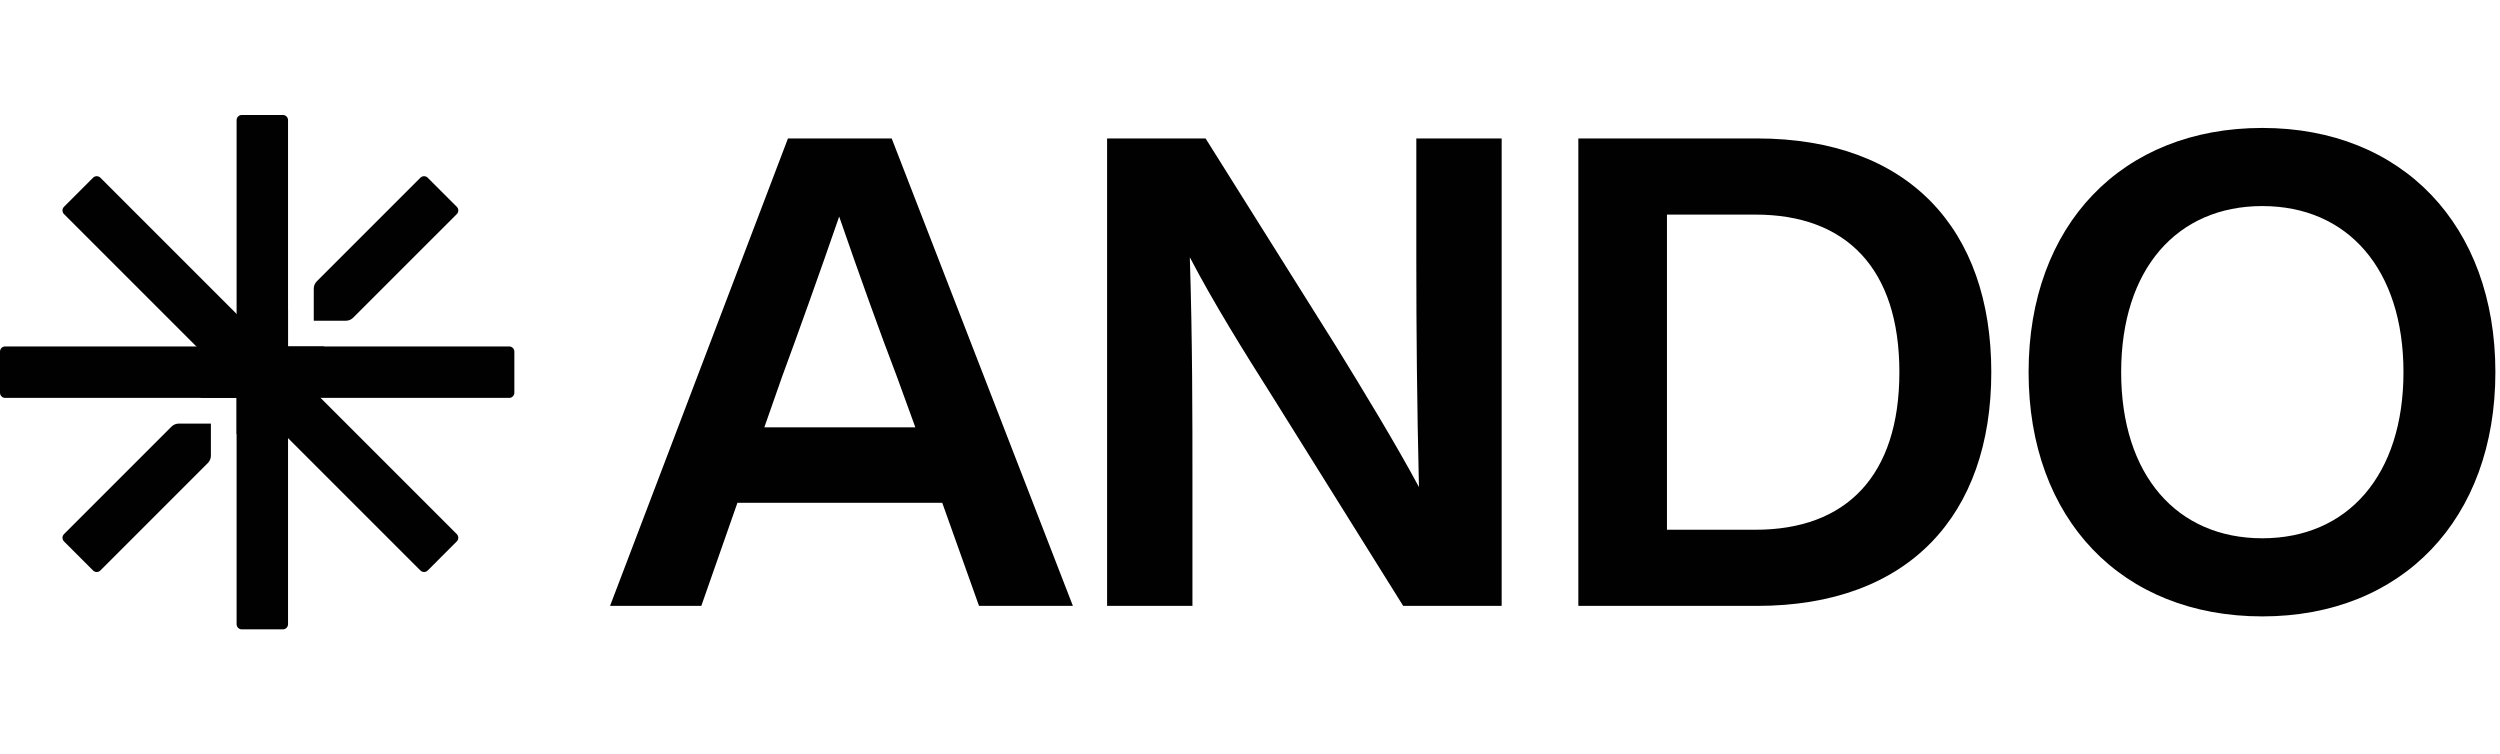
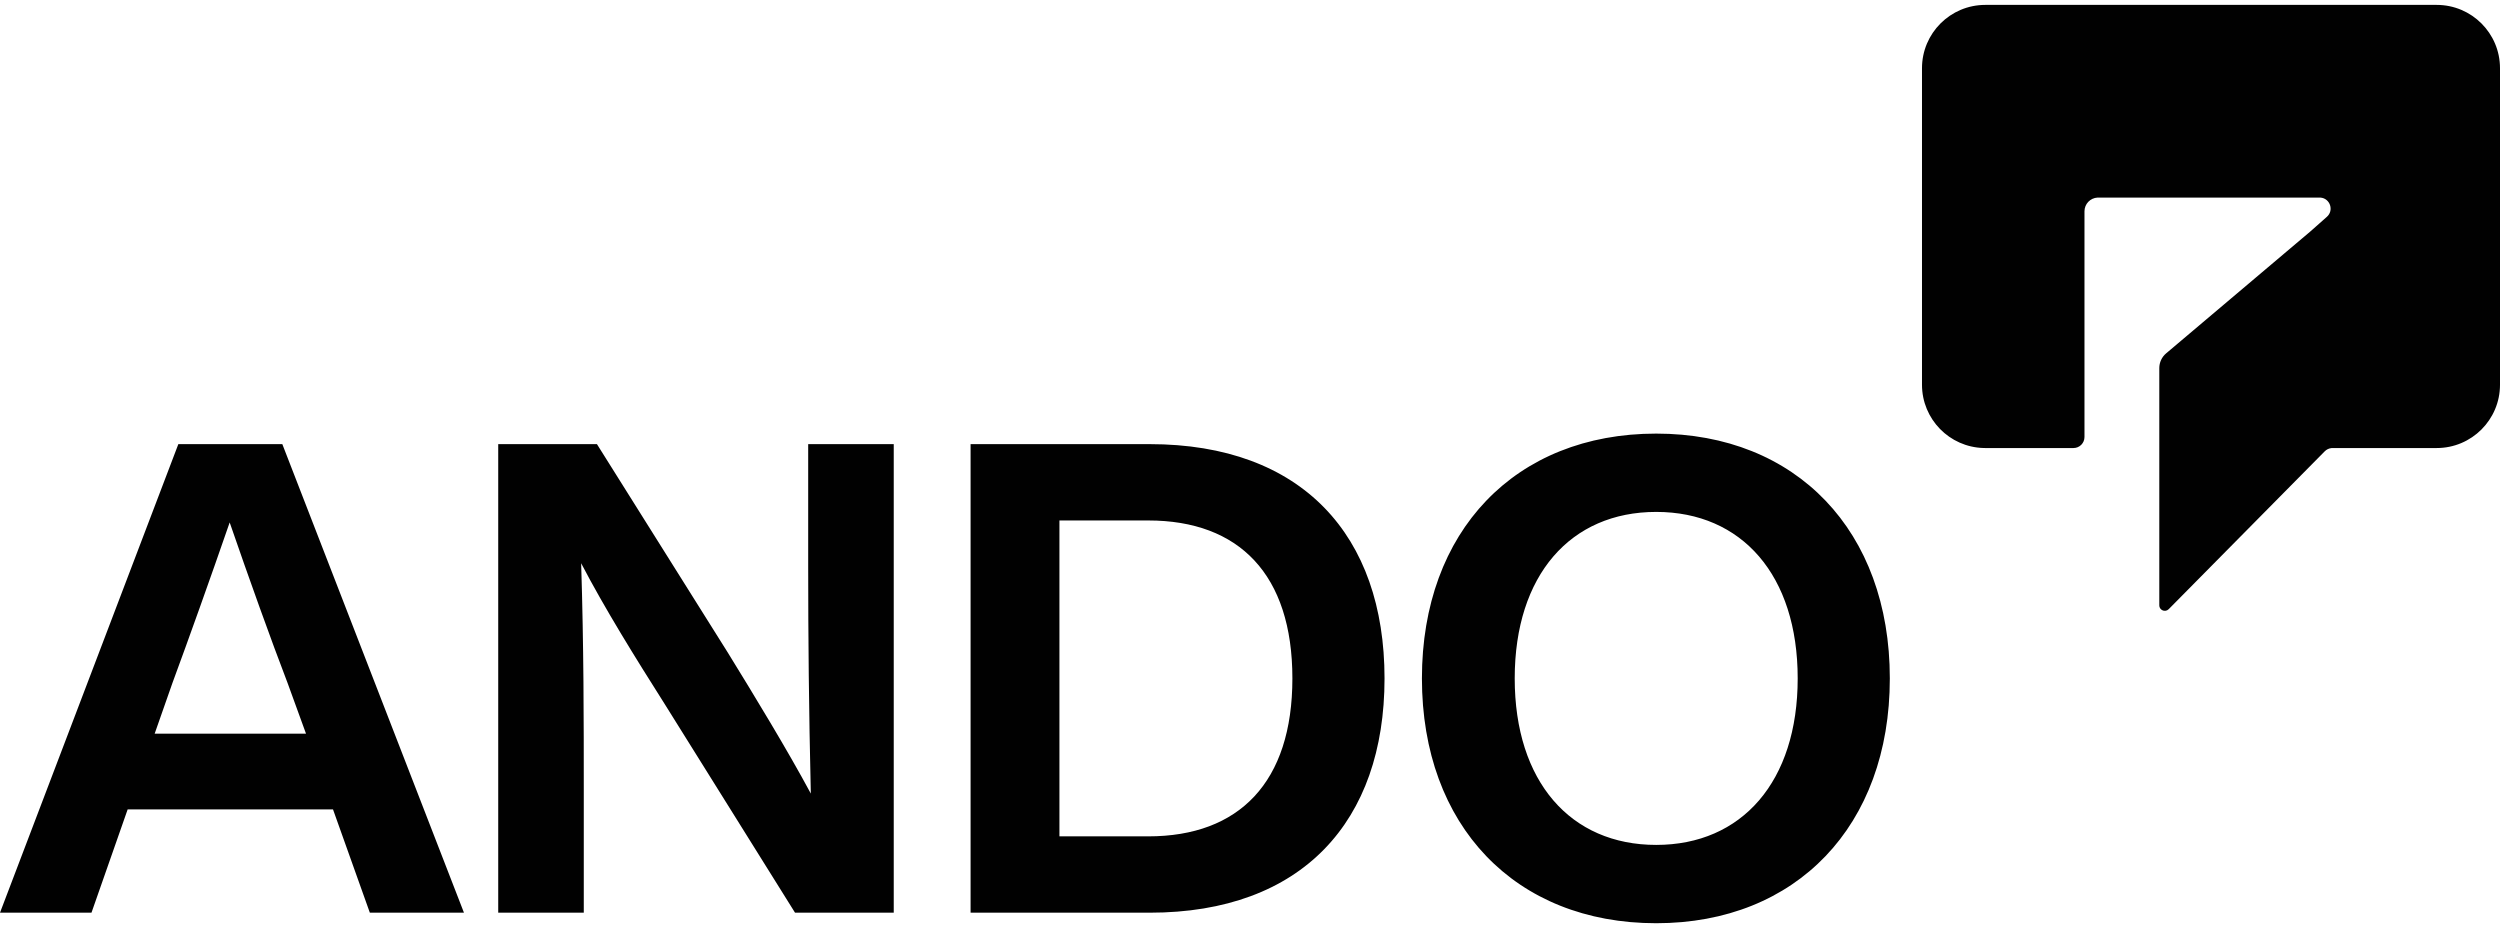
- <svg xmlns="http://www.w3.org/2000/svg" width="209" height="63" viewBox="0 0 209 63" fill="none">
-   <path d="M17.63 35.413V38.098C17.63 38.326 17.539 38.545 17.378 38.706L8.39 47.694C8.223 47.862 7.95 47.862 7.782 47.694L5.35 45.261C5.182 45.093 5.182 44.821 5.35 44.653L14.338 35.665C14.499 35.504 14.718 35.413 14.946 35.413H17.63Z" fill="#010101" />
-   <path d="M24.08 28.963H27.122L19.78 36.304V33.263H16.74L24.08 25.923V28.963Z" fill="#010101" />
-   <path d="M38.188 17.289C38.356 17.457 38.356 17.729 38.188 17.897L29.523 26.561C29.362 26.723 29.143 26.813 28.915 26.813H26.23V24.129C26.23 23.901 26.321 23.683 26.482 23.521L35.147 14.856C35.315 14.688 35.588 14.688 35.755 14.856L38.188 17.289Z" fill="#010101" />
-   <path d="M42.57 28.963H0.43C0.193 28.963 0 29.156 0 29.393V32.834C0 33.071 0.193 33.264 0.43 33.264H42.57C42.807 33.264 43 33.071 43 32.834V29.393C43 29.156 42.807 28.963 42.57 28.963Z" fill="#010101" />
-   <path d="M19.78 10.043V52.184C19.78 52.421 19.973 52.614 20.21 52.614H23.65C23.887 52.614 24.08 52.421 24.08 52.184V10.043C24.08 9.806 23.887 9.613 23.65 9.613H20.21C19.973 9.613 19.78 9.806 19.78 10.043Z" fill="#010101" />
-   <path d="M8.391 14.856L38.188 44.653C38.356 44.821 38.356 45.094 38.188 45.261L35.756 47.694C35.588 47.862 35.315 47.862 35.148 47.694L5.35 17.897C5.182 17.729 5.182 17.456 5.35 17.288L7.782 14.856C7.95 14.688 8.223 14.688 8.391 14.856Z" fill="#010101" />
-   <path d="M189.13 51.531C177.384 51.531 169.59 43.408 169.59 31.113C169.59 18.819 177.384 10.696 189.13 10.696C200.821 10.696 208.614 18.819 208.614 31.113C208.614 43.408 200.821 51.531 189.13 51.531ZM189.13 45C196.265 45 200.93 39.731 200.93 31.113C200.93 22.496 196.265 17.227 189.13 17.227C181.995 17.227 177.329 22.496 177.329 31.113C177.329 39.731 181.995 45 189.13 45Z" fill="#010101" />
-   <path d="M146.878 11.574C159.611 11.574 166.472 19.203 166.472 31.113C166.472 43.024 159.611 50.653 146.878 50.653H131.949V11.574H146.878ZM139.358 44.286H146.768C154.342 44.286 158.788 39.785 158.788 31.113C158.788 22.442 154.342 17.941 146.768 17.941H139.358V44.286Z" fill="#010101" />
-   <path d="M118.404 21.783V11.574H125.539V50.653H117.307L106.439 33.254C103.969 29.357 101.445 25.296 99.469 21.509C99.688 28.424 99.688 34.681 99.688 40.444V50.653H92.553V11.574H100.786L111.708 28.973C113.904 32.541 116.648 37.041 118.624 40.718C118.459 33.803 118.404 27.546 118.404 21.783Z" fill="#010101" />
-   <path d="M89.695 50.653H81.846L78.772 42.036H61.648L58.629 50.653H51L65.874 11.574H74.546L89.695 50.653ZM65.38 31.498L63.898 35.724H76.522L74.985 31.498C73.613 27.93 71.747 22.716 70.155 18.105C68.564 22.716 66.697 27.93 65.38 31.498Z" fill="#010101" />
+ <svg xmlns="http://www.w3.org/2000/svg" width="94" height="35" viewBox="0 0 532 196" fill="none">
+   <path fill="#010101" d="M352.439 91.228C382.268 91.228 402.154 111.954 402.154 143.323C402.154 174.693 382.268 195.419 352.439 195.419C322.471 195.419 302.585 174.693 302.585 143.323C302.585 111.954 322.471 91.228 352.439 91.228ZM98.73 193.179H78.703L70.861 171.191H27.168L19.466 193.179H0L37.951 93.469H60.078L98.73 193.179ZM154.897 137.861C160.499 146.964 167.501 158.448 172.543 167.831C172.123 150.186 171.982 134.221 171.982 119.517V93.469H190.188V193.179H169.182L141.453 148.785C135.151 138.842 128.709 128.479 123.668 118.816C124.228 136.462 124.229 152.427 124.229 167.131V193.179H106.022V93.469H127.029L154.897 137.861ZM244.633 93.469C277.122 93.469 294.628 112.934 294.628 143.323C294.628 173.712 277.122 193.179 244.633 193.179H206.541V93.469H244.633ZM352.439 107.893C334.234 107.893 322.331 121.337 322.331 143.323C322.331 165.31 334.234 178.754 352.439 178.754C370.645 178.754 382.549 165.31 382.549 143.323C382.549 121.337 370.645 107.893 352.439 107.893ZM225.447 176.934H244.353C263.678 176.934 275.021 165.45 275.021 143.323C275.021 121.197 263.678 109.713 244.353 109.713H225.447V176.934ZM48.875 110.134C44.814 121.897 40.052 135.201 36.691 144.304L32.91 155.087H65.119L61.198 144.304C57.697 135.201 52.936 121.897 48.875 110.134ZM518.528 0C525.968 0 532 6.031 532 13.471V80.828C532 88.268 525.968 94.3 518.528 94.3H496.371L496.138 94.311C495.598 94.366 495.09 94.606 494.705 94.996L461.503 128.586C461.319 128.772 461.101 128.879 460.879 128.919C460.768 128.939 460.655 128.941 460.545 128.929C459.994 128.866 459.498 128.417 459.498 127.763V77.285C459.498 76.078 460.03 74.932 460.952 74.153L491.641 48.213L495.16 45.097C496.724 43.712 495.824 41.165 493.806 41.008L493.607 41H446.506L446.355 41.004C444.808 41.082 443.577 42.362 443.577 43.929V91.957C443.577 93.251 442.528 94.3 441.234 94.3H422.472L422.124 94.295C414.845 94.111 409 88.152 409 80.828V13.471C409 6.031 415.032 0 422.472 0H518.528Z" />
</svg>
